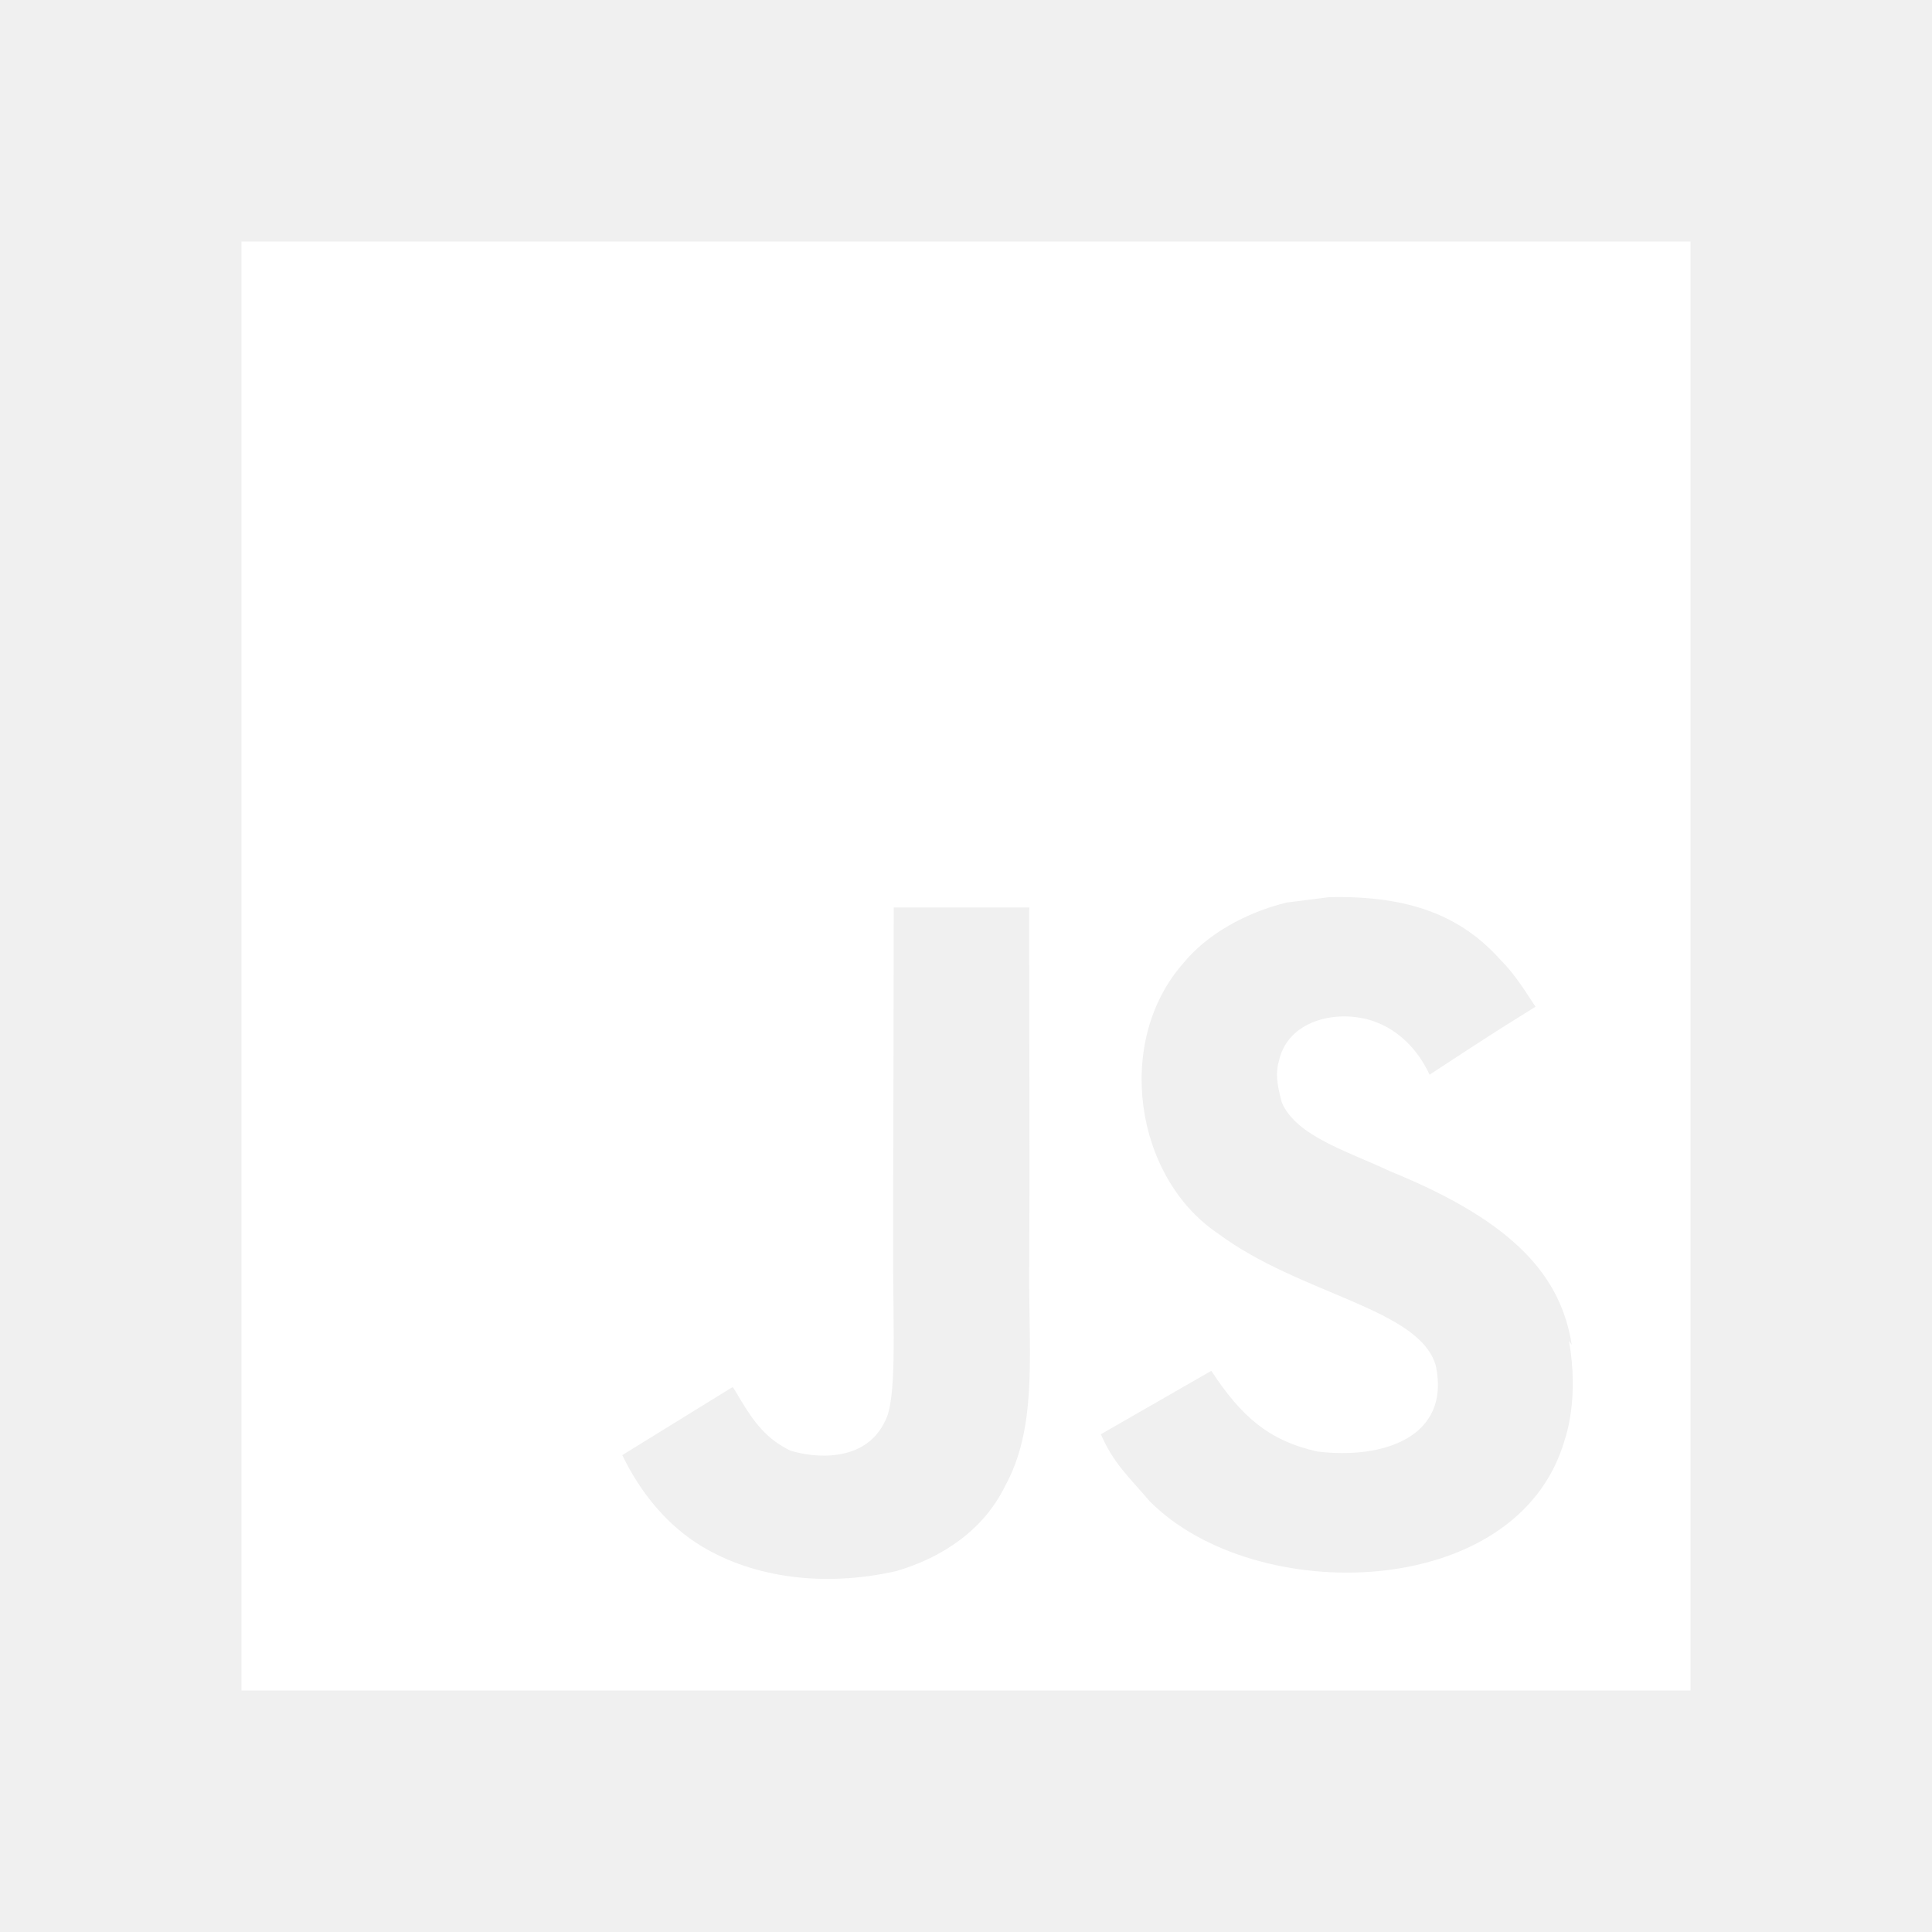
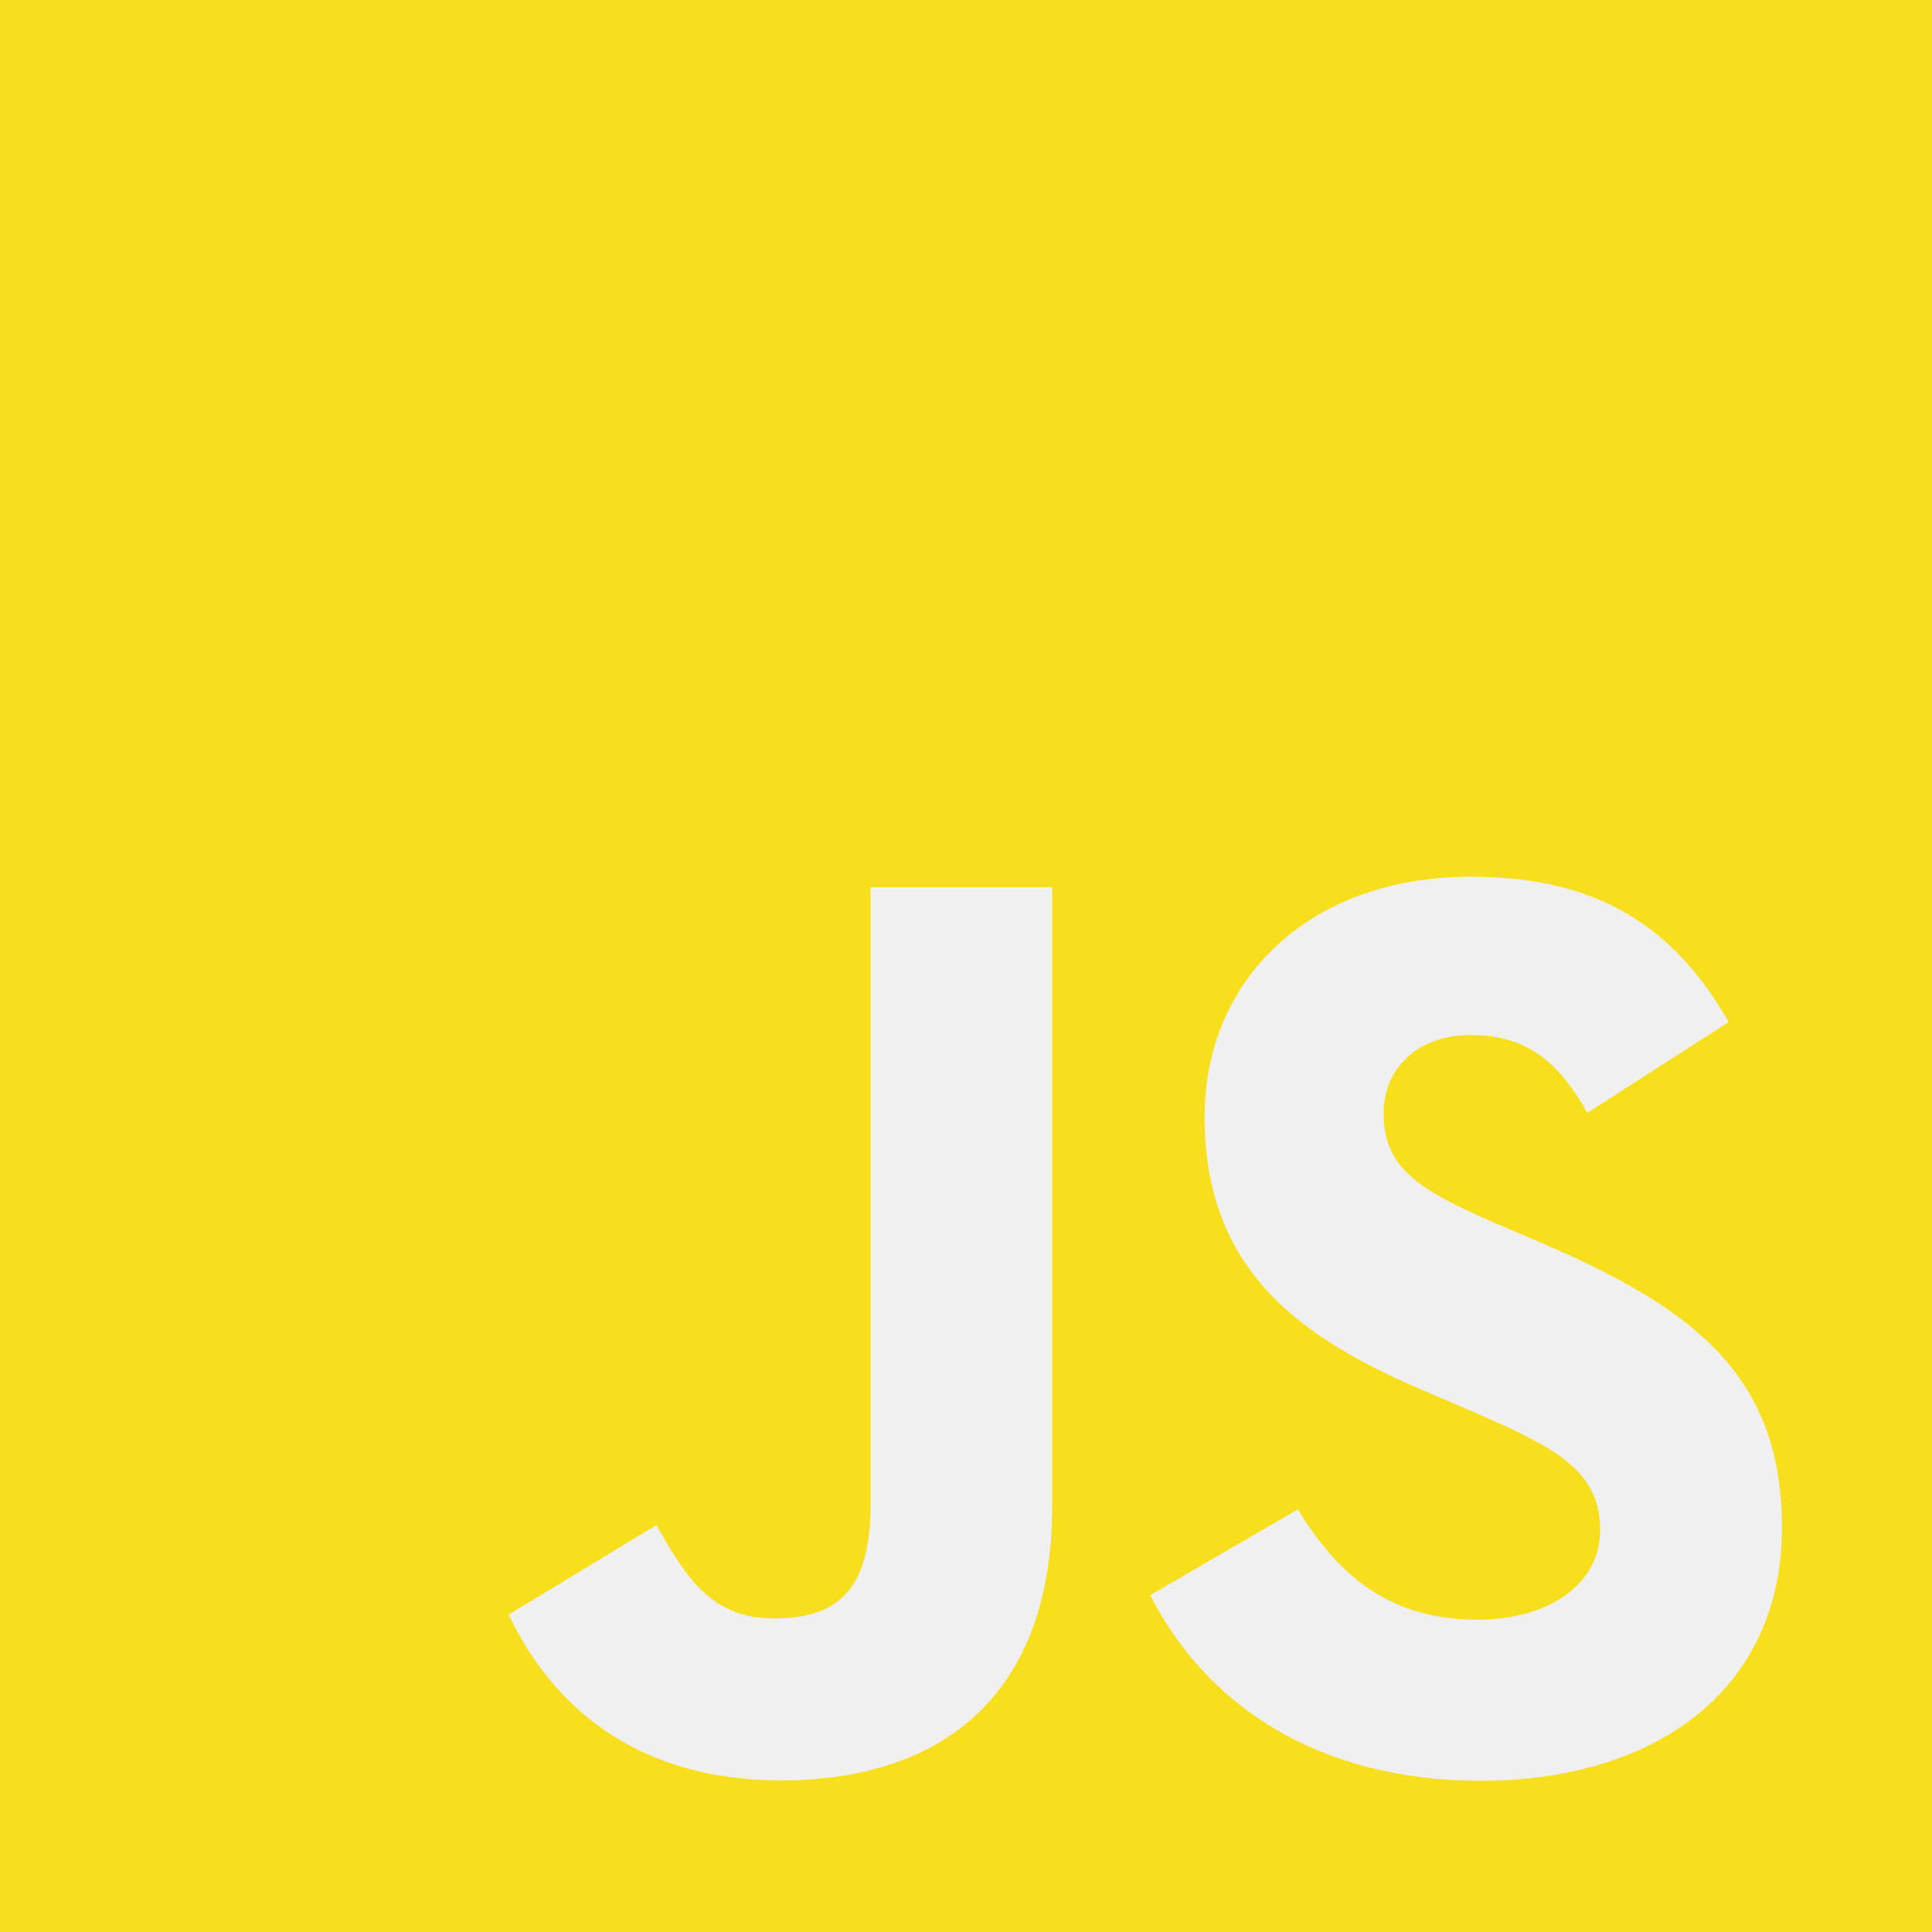
- <svg xmlns="http://www.w3.org/2000/svg" width="24" height="24" fill="#fff">
-   <path d="M3 3h18v18H3V3zm16.525 13.707c-.131-.821-.666-1.511-2.252-2.155-.552-.259-1.165-.438-1.349-.854-.068-.248-.078-.382-.034-.529.113-.484.687-.629 1.137-.495.293.09.563.315.732.676.775-.507.775-.507 1.316-.844-.203-.314-.304-.451-.439-.586-.473-.528-1.103-.798-2.126-.775l-.528.067c-.507.124-.991.395-1.283.754-.855.968-.608 2.655.427 3.354 1.023.765 2.521.933 2.712 1.653.18.878-.652 1.159-1.475 1.058-.607-.136-.945-.439-1.316-1.002l-1.372.788c.157.359.337.517.607.832 1.305 1.316 4.568 1.249 5.153-.754.021-.067.18-.528.056-1.237l.034.049zm-6.737-5.434h-1.686c0 1.453-.007 2.898-.007 4.354 0 .924.047 1.772-.104 2.033-.247.517-.886.451-1.175.359-.297-.146-.448-.349-.623-.641-.047-.078-.082-.146-.095-.146l-1.368.844c.229.473.563.879.994 1.137.641.383 1.502.507 2.404.305.588-.17 1.095-.519 1.358-1.059.384-.697.302-1.553.299-2.509.008-1.541 0-3.083 0-4.635l.003-.042z" />
+ <svg xmlns="http://www.w3.org/2000/svg" fill="none" height="24" viewBox="0 0 24 24" width="24">
+   <path clip-rule="evenodd" d="M0 0H24V24H0V0ZM18.347 20.12C17.234 20.12 16.605 19.539 16.122 18.75L14.289 19.815C14.951 21.123 16.304 22.121 18.399 22.121C20.541 22.121 22.136 21.009 22.136 18.978C22.136 17.095 21.054 16.257 19.138 15.435L18.574 15.194C17.607 14.775 17.187 14.501 17.187 13.824C17.187 13.277 17.606 12.858 18.267 12.858C18.914 12.858 19.331 13.131 19.718 13.824L21.474 12.697C20.731 11.39 19.701 10.891 18.267 10.891C16.253 10.891 14.964 12.179 14.964 13.87C14.964 15.706 16.045 16.575 17.672 17.268L18.236 17.51C19.265 17.96 19.878 18.234 19.878 19.007C19.878 19.653 19.281 20.12 18.347 20.12ZM9.606 20.105C8.832 20.105 8.509 19.574 8.155 18.945L6.319 20.057C6.851 21.183 7.897 22.117 9.702 22.117C11.701 22.117 13.07 21.054 13.07 18.719V11.02H10.815V18.688C10.815 19.816 10.347 20.105 9.606 20.105Z" fill="#F7DF1E" fill-rule="evenodd" />
</svg>
